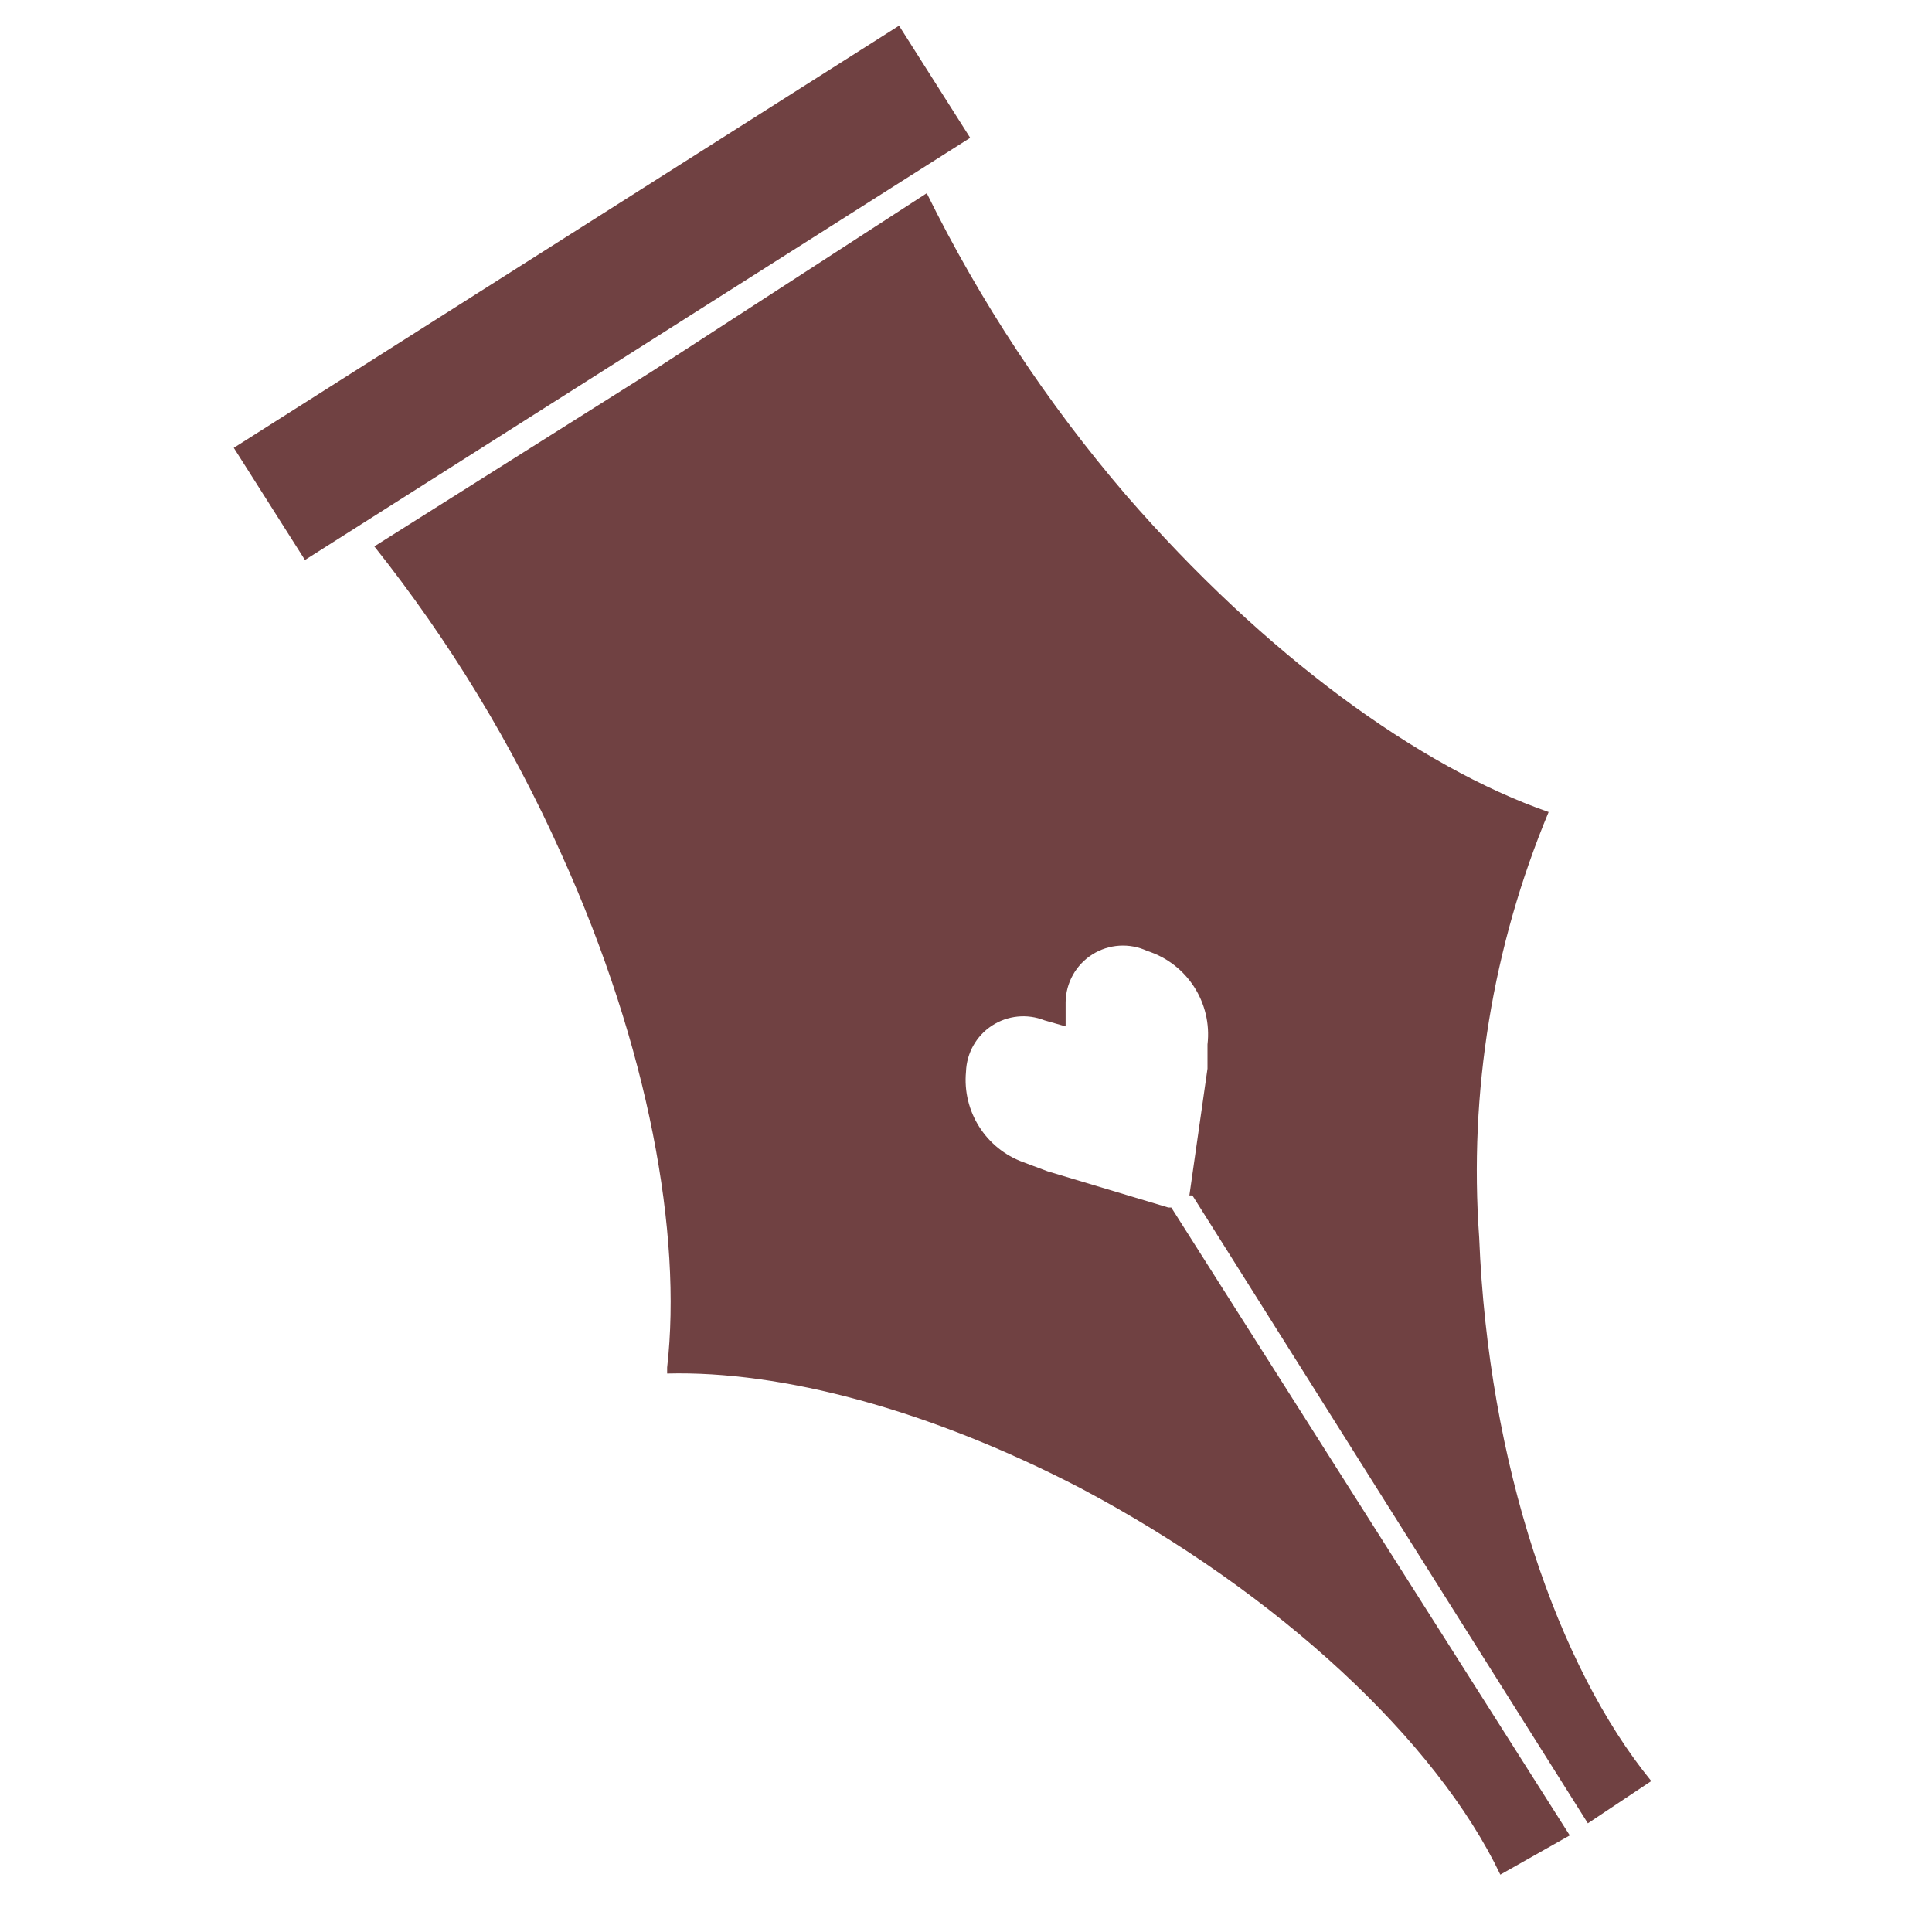
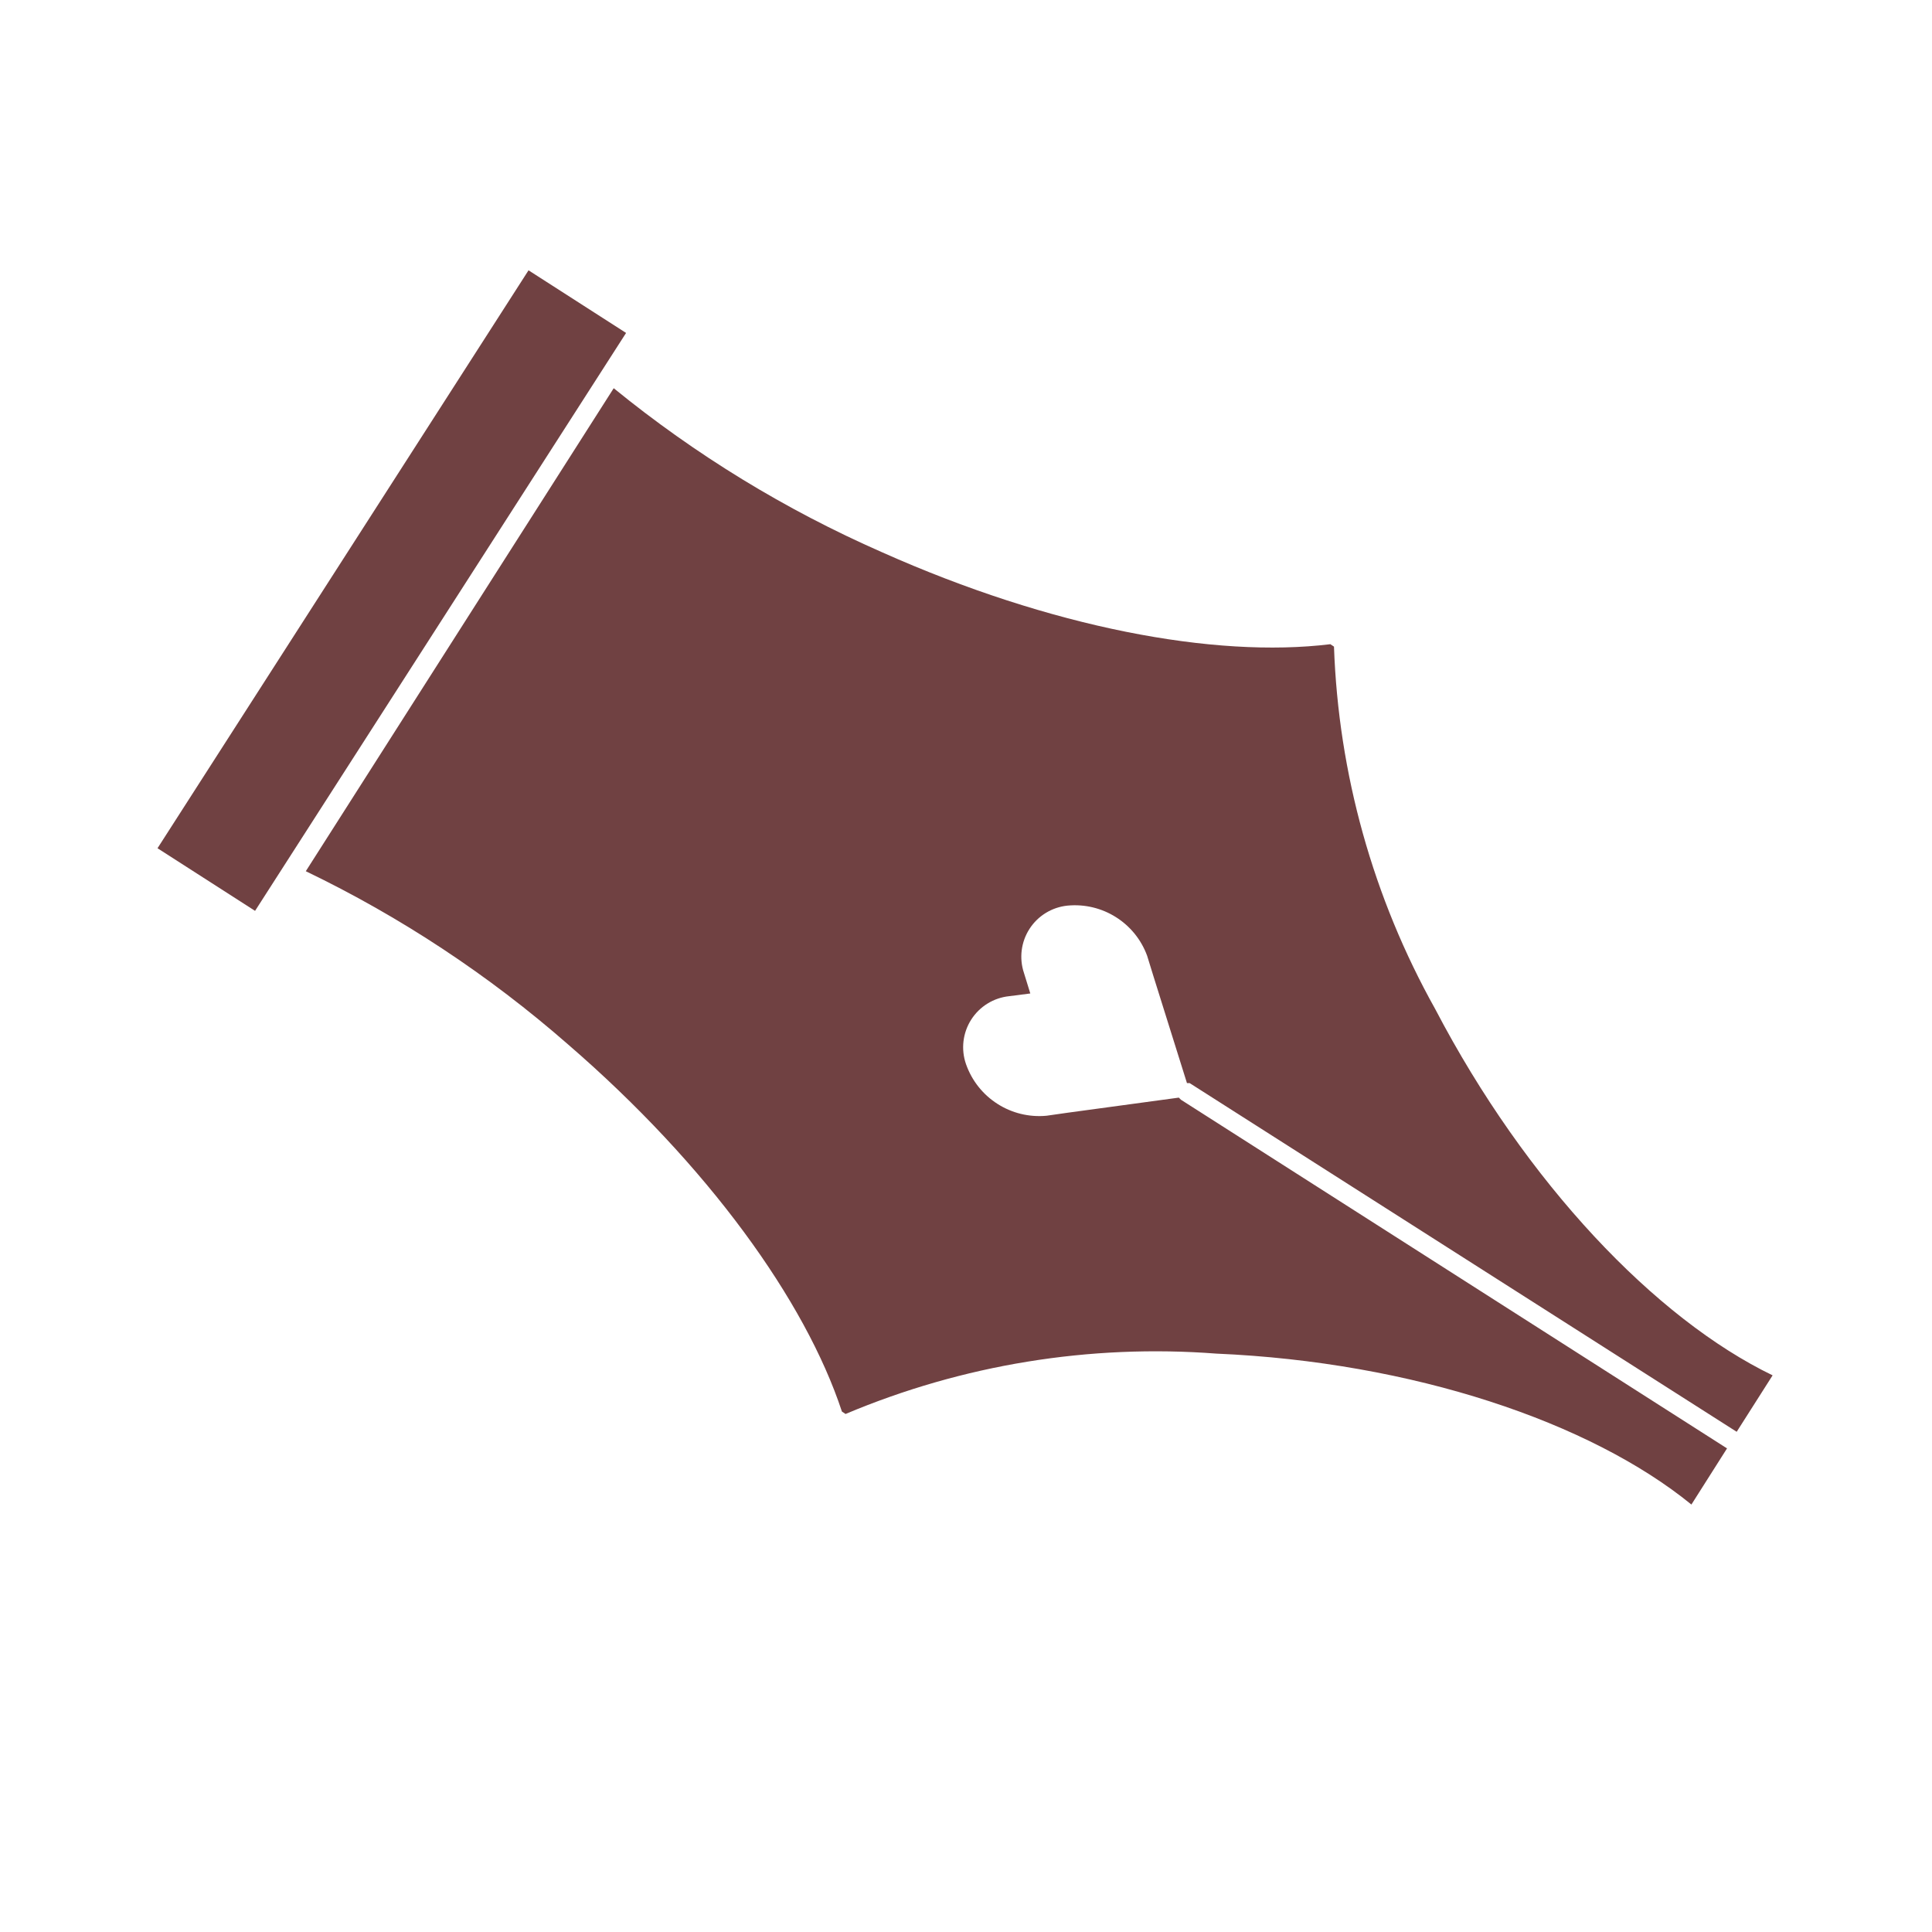
- <svg xmlns="http://www.w3.org/2000/svg" width="86.4" height="86.4" viewBox="0 0 64 64">
-   <path fill="#704142" d="M37.3 16.4a47.9 47.9 0 0 1-6.6-10l-9.1 5.9-9.2 5.8a47.7 47.7 0 0 1 6.2 10.2c2.9 6.4 4 12.6 3.5 17v.2c3.8-.1 8.7 1.2 13.7 3.8 6.6 3.5 11.8 8.4 13.9 12.8l2.3-1.3L38.8 40h-.1l-4-1.2-.8-.3a2.9 2.9 0 0 1-1.9-3 1.9 1.9 0 0 1 2.6-1.7l.7.2v-.8a1.9 1.9 0 0 1 2.7-1.7 2.9 2.9 0 0 1 2 3.1v.8l-.6 4.2h.1l13.1 20.8 2.1-1.4c-3.1-3.8-5.4-10.5-5.7-18a30.9 30.9 0 0 1 2.3-14.1c-4.3-1.5-9.4-5.2-14-10.5zM7.745 14.835L29.782.85l2.357 3.715L10.102 18.55z" />
+ <svg xmlns="http://www.w3.org/2000/svg" id="Layer_1" viewBox="0 0 64 64" width="64" height="64">
+   <defs>
+     <style>.cls-1{fill:#704142}</style>
+   </defs>
+   <path d="M29.21 18.29a38.63 38.63 0 0 1-8.88-5.43l-5.1 8-5.1 8a38.65 38.65 0 0 1 8.69 5.74c4.63 4 7.86 8.49 9.07 12.16l.12.08a26.44 26.44 0 0 1 12.28-2c6.51.28 12.39 2.27 15.74 5l1.18-1.86-18.09-11.55-.07-.07-3.68.5-.7.1A2.57 2.57 0 0 1 32 35.25 1.7 1.7 0 0 1 33.43 33l.7-.09-.21-.68A1.7 1.7 0 0 1 35.36 30 2.55 2.55 0 0 1 38 31.66l.21.68 1.11 3.54h.09l18.12 11.55 1.19-1.87c-3.87-1.87-8.16-6.36-11.18-12.14a26.49 26.49 0 0 1-3.35-12l-.12-.08c-3.84.47-9.26-.55-14.86-3.05z" class="cls-1" />
+   <path d="M1.63 17.54h22.75v3.84H1.63z" class="cls-1" transform="rotate(-57.3 13.087 19.536)" />
</svg>
